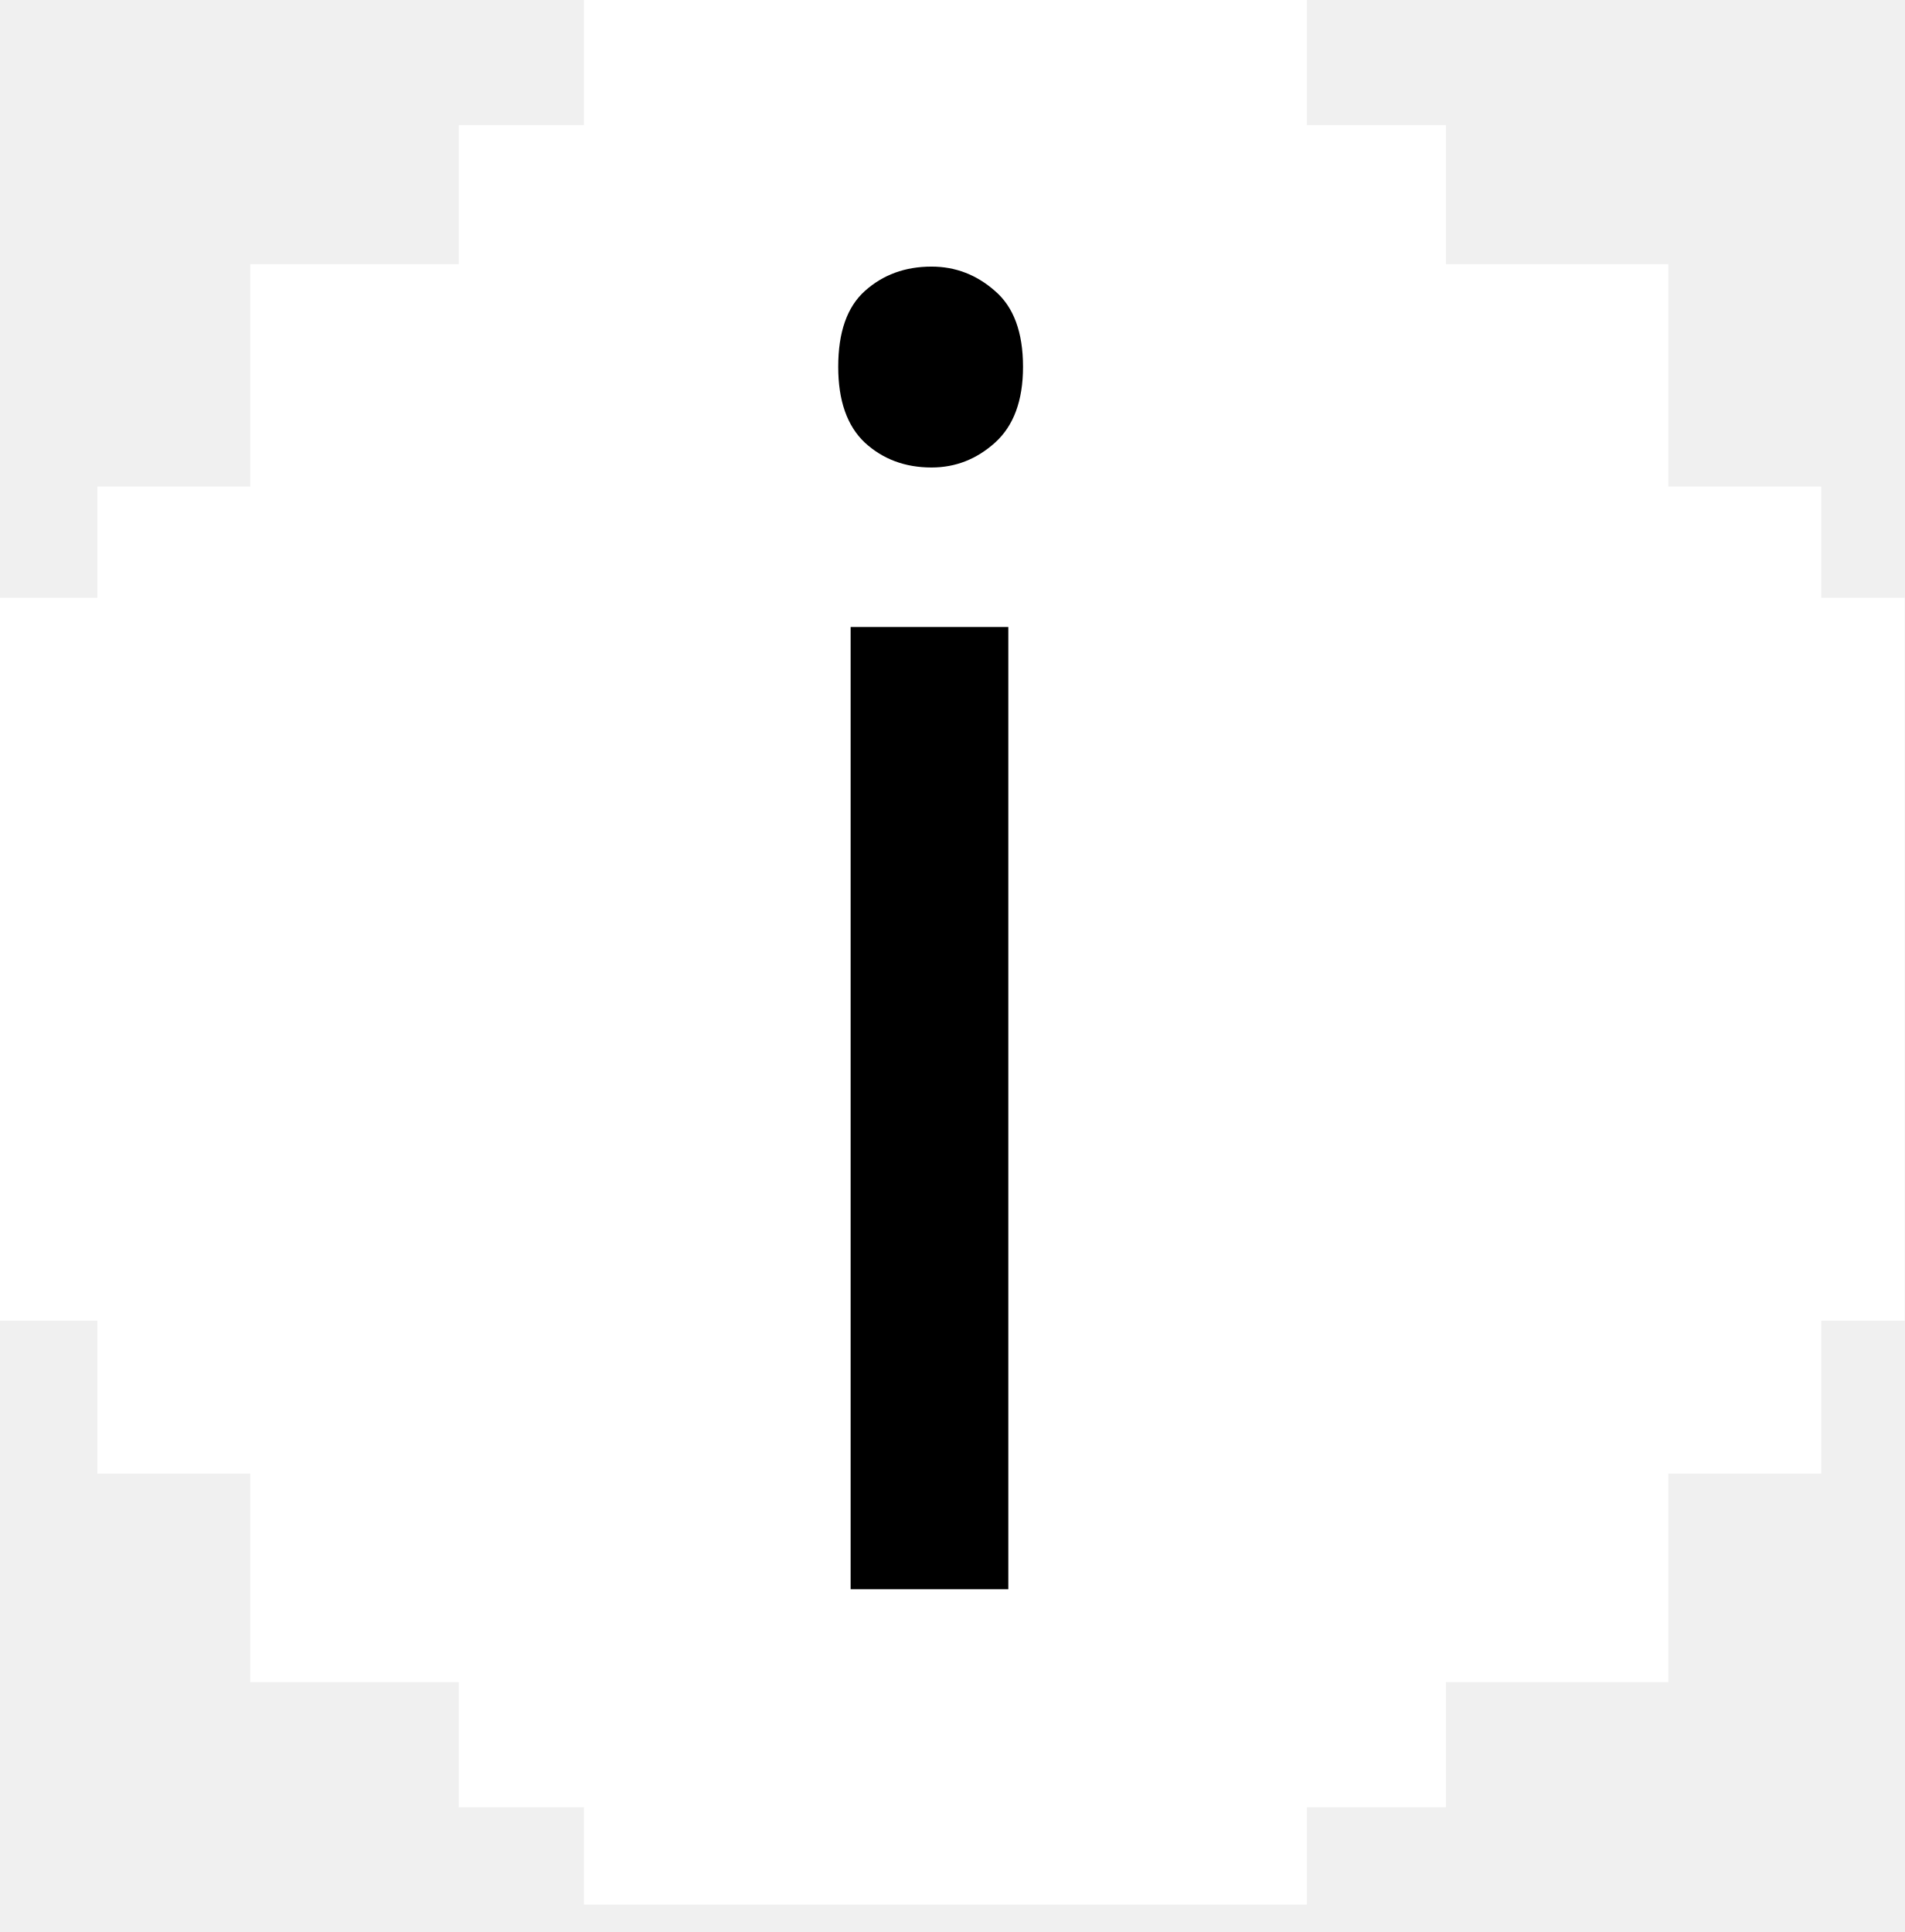
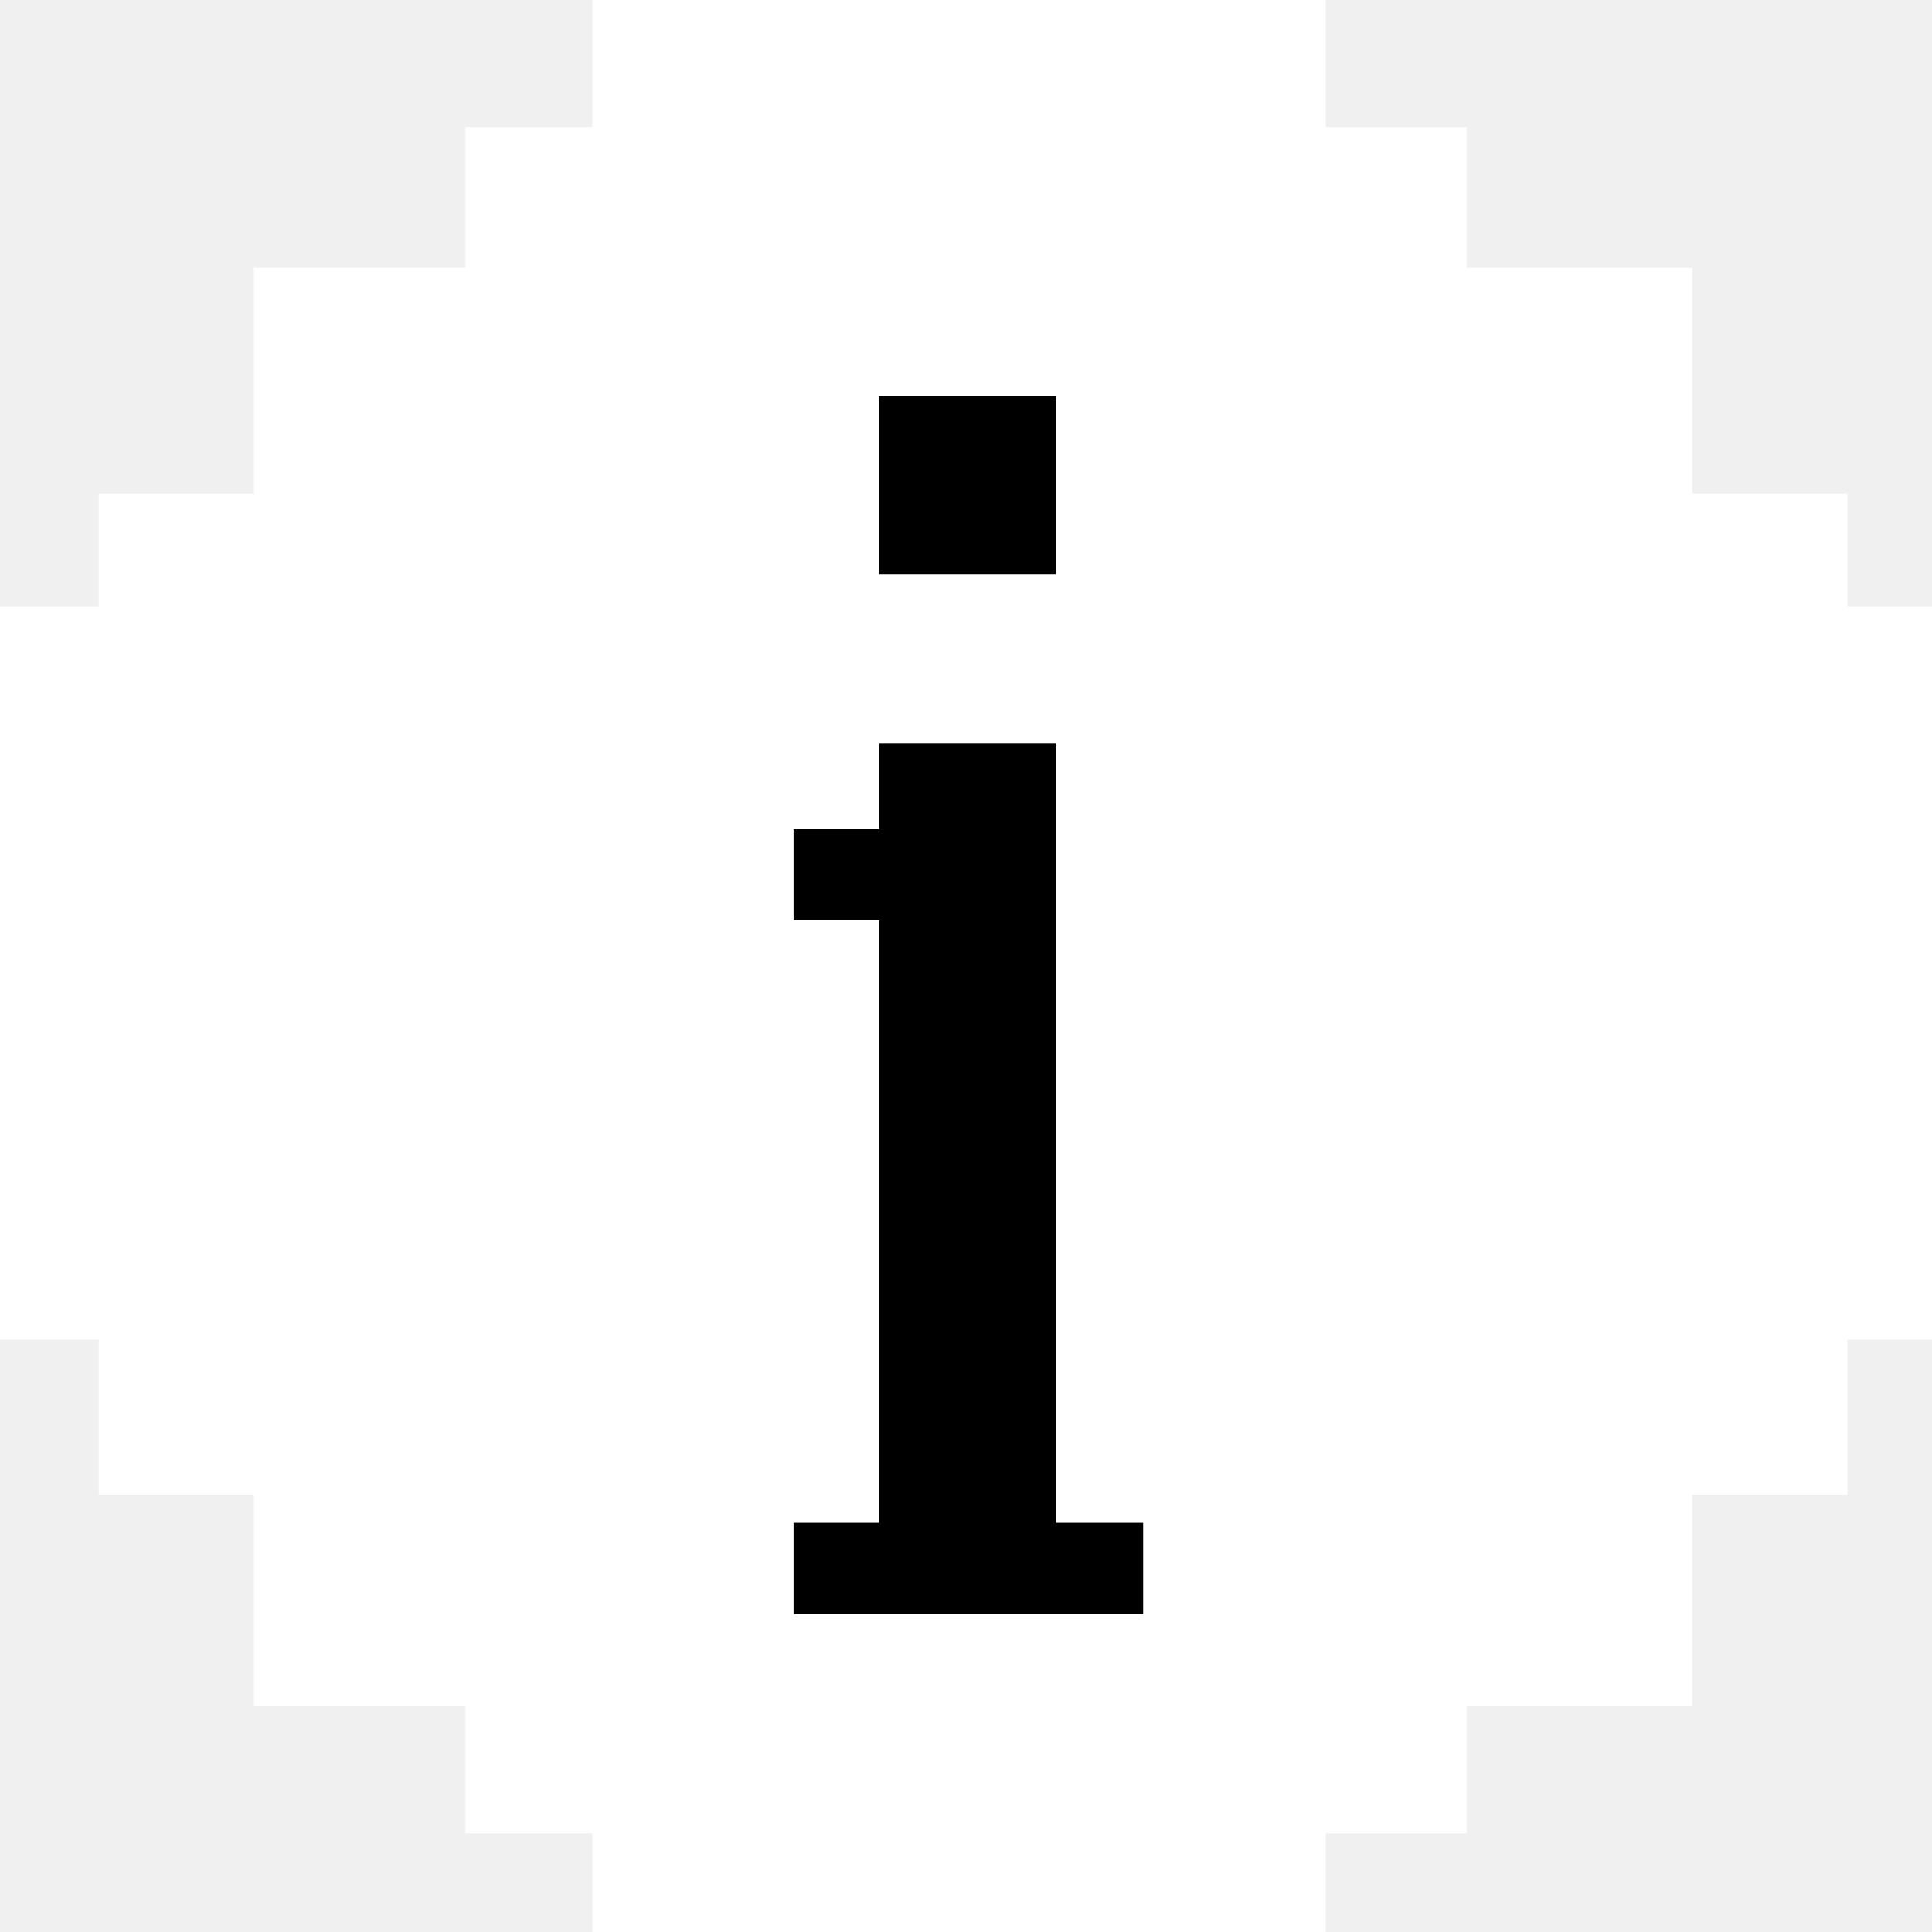
- <svg xmlns="http://www.w3.org/2000/svg" id="_레이어_2" data-name="레이어 2" viewBox="0 0 64.734 65.665">
+ <svg xmlns="http://www.w3.org/2000/svg" id="_레이어_2" data-name="레이어 2" viewBox="0 0 64.734 64.734">
  <defs>
    <style>
-       .cls-1 {
-         font-family: LoRes21OT-SerifRegular, 'LoRes 21 OT';
-         font-size: 61px;
+       .cls-1, .cls-2 {
+         stroke-width: 0px;
      }

      .cls-2 {
        fill: #fff;
-         stroke-width: 0px;
      }
    </style>
  </defs>
  <g id="_레이어_1-2" data-name="레이어 1">
    <g>
-       <rect class="cls-2" x="8.505" y="8.978" width="48.196" height="48.196" />
-       <rect class="cls-2" x="15.593" y="4.253" width="33.548" height="8.505" />
-       <rect class="cls-2" x="19.846" width="24.571" height="8.505" />
-       <rect class="cls-2" x="19.846" y="56.229" width="24.571" height="8.505" />
-       <rect class="cls-2" x="48.196" y="28.351" width="24.571" height="8.505" transform="translate(93.0847 -27.8781) rotate(90)" />
-       <rect class="cls-2" x="-8.033" y="28.351" width="24.571" height="8.505" transform="translate(36.8559 28.3507) rotate(90)" />
-       <rect class="cls-2" x="15.593" y="52.921" width="33.548" height="8.505" />
-       <rect class="cls-2" x="-9.214" y="29.059" width="33.548" height="8.505" transform="translate(40.8722 25.7518) rotate(90)" />
-       <rect class="cls-2" x="40.872" y="29.059" width="33.548" height="8.505" transform="translate(90.9584 -24.3343) rotate(90)" />
+       <g>
+         <rect class="cls-2" x="8.505" y="8.978" width="48.196" height="48.196" />
+         <rect class="cls-2" x="15.593" y="4.253" width="33.548" height="8.505" />
+         <rect class="cls-2" x="19.846" width="24.571" height="8.505" />
+         <rect class="cls-2" x="19.846" y="56.229" width="24.571" height="8.505" />
+         <rect class="cls-2" x="48.196" y="28.351" width="24.571" height="8.505" transform="translate(93.0847 -27.8781) rotate(90)" />
+         <rect class="cls-2" x="-8.033" y="28.351" width="24.571" height="8.505" transform="translate(36.8559 28.3507) rotate(90)" />
+         <rect class="cls-2" x="15.593" y="52.921" width="33.548" height="8.505" />
+         <rect class="cls-2" x="-9.214" y="29.059" width="33.548" height="8.505" transform="translate(40.8722 25.7518) rotate(90)" />
+         <rect class="cls-2" x="40.872" y="29.059" width="33.548" height="8.505" transform="translate(90.9584 -24.3343) rotate(90)" />
+       </g>
+       <path class="cls-1" d="m26.59,54.075v-3.05h2.867v-20.19h-2.867v-3.051h2.867v-2.866h5.917v26.107h2.929v3.05h-11.713Zm2.867-34.83v-5.979h5.917v5.979h-5.917Z" />
    </g>
-     <text class="cls-1" transform="translate(23.7231 54.0144)">
-       <tspan x="0" y="0">i</tspan>
-     </text>
  </g>
</svg>
